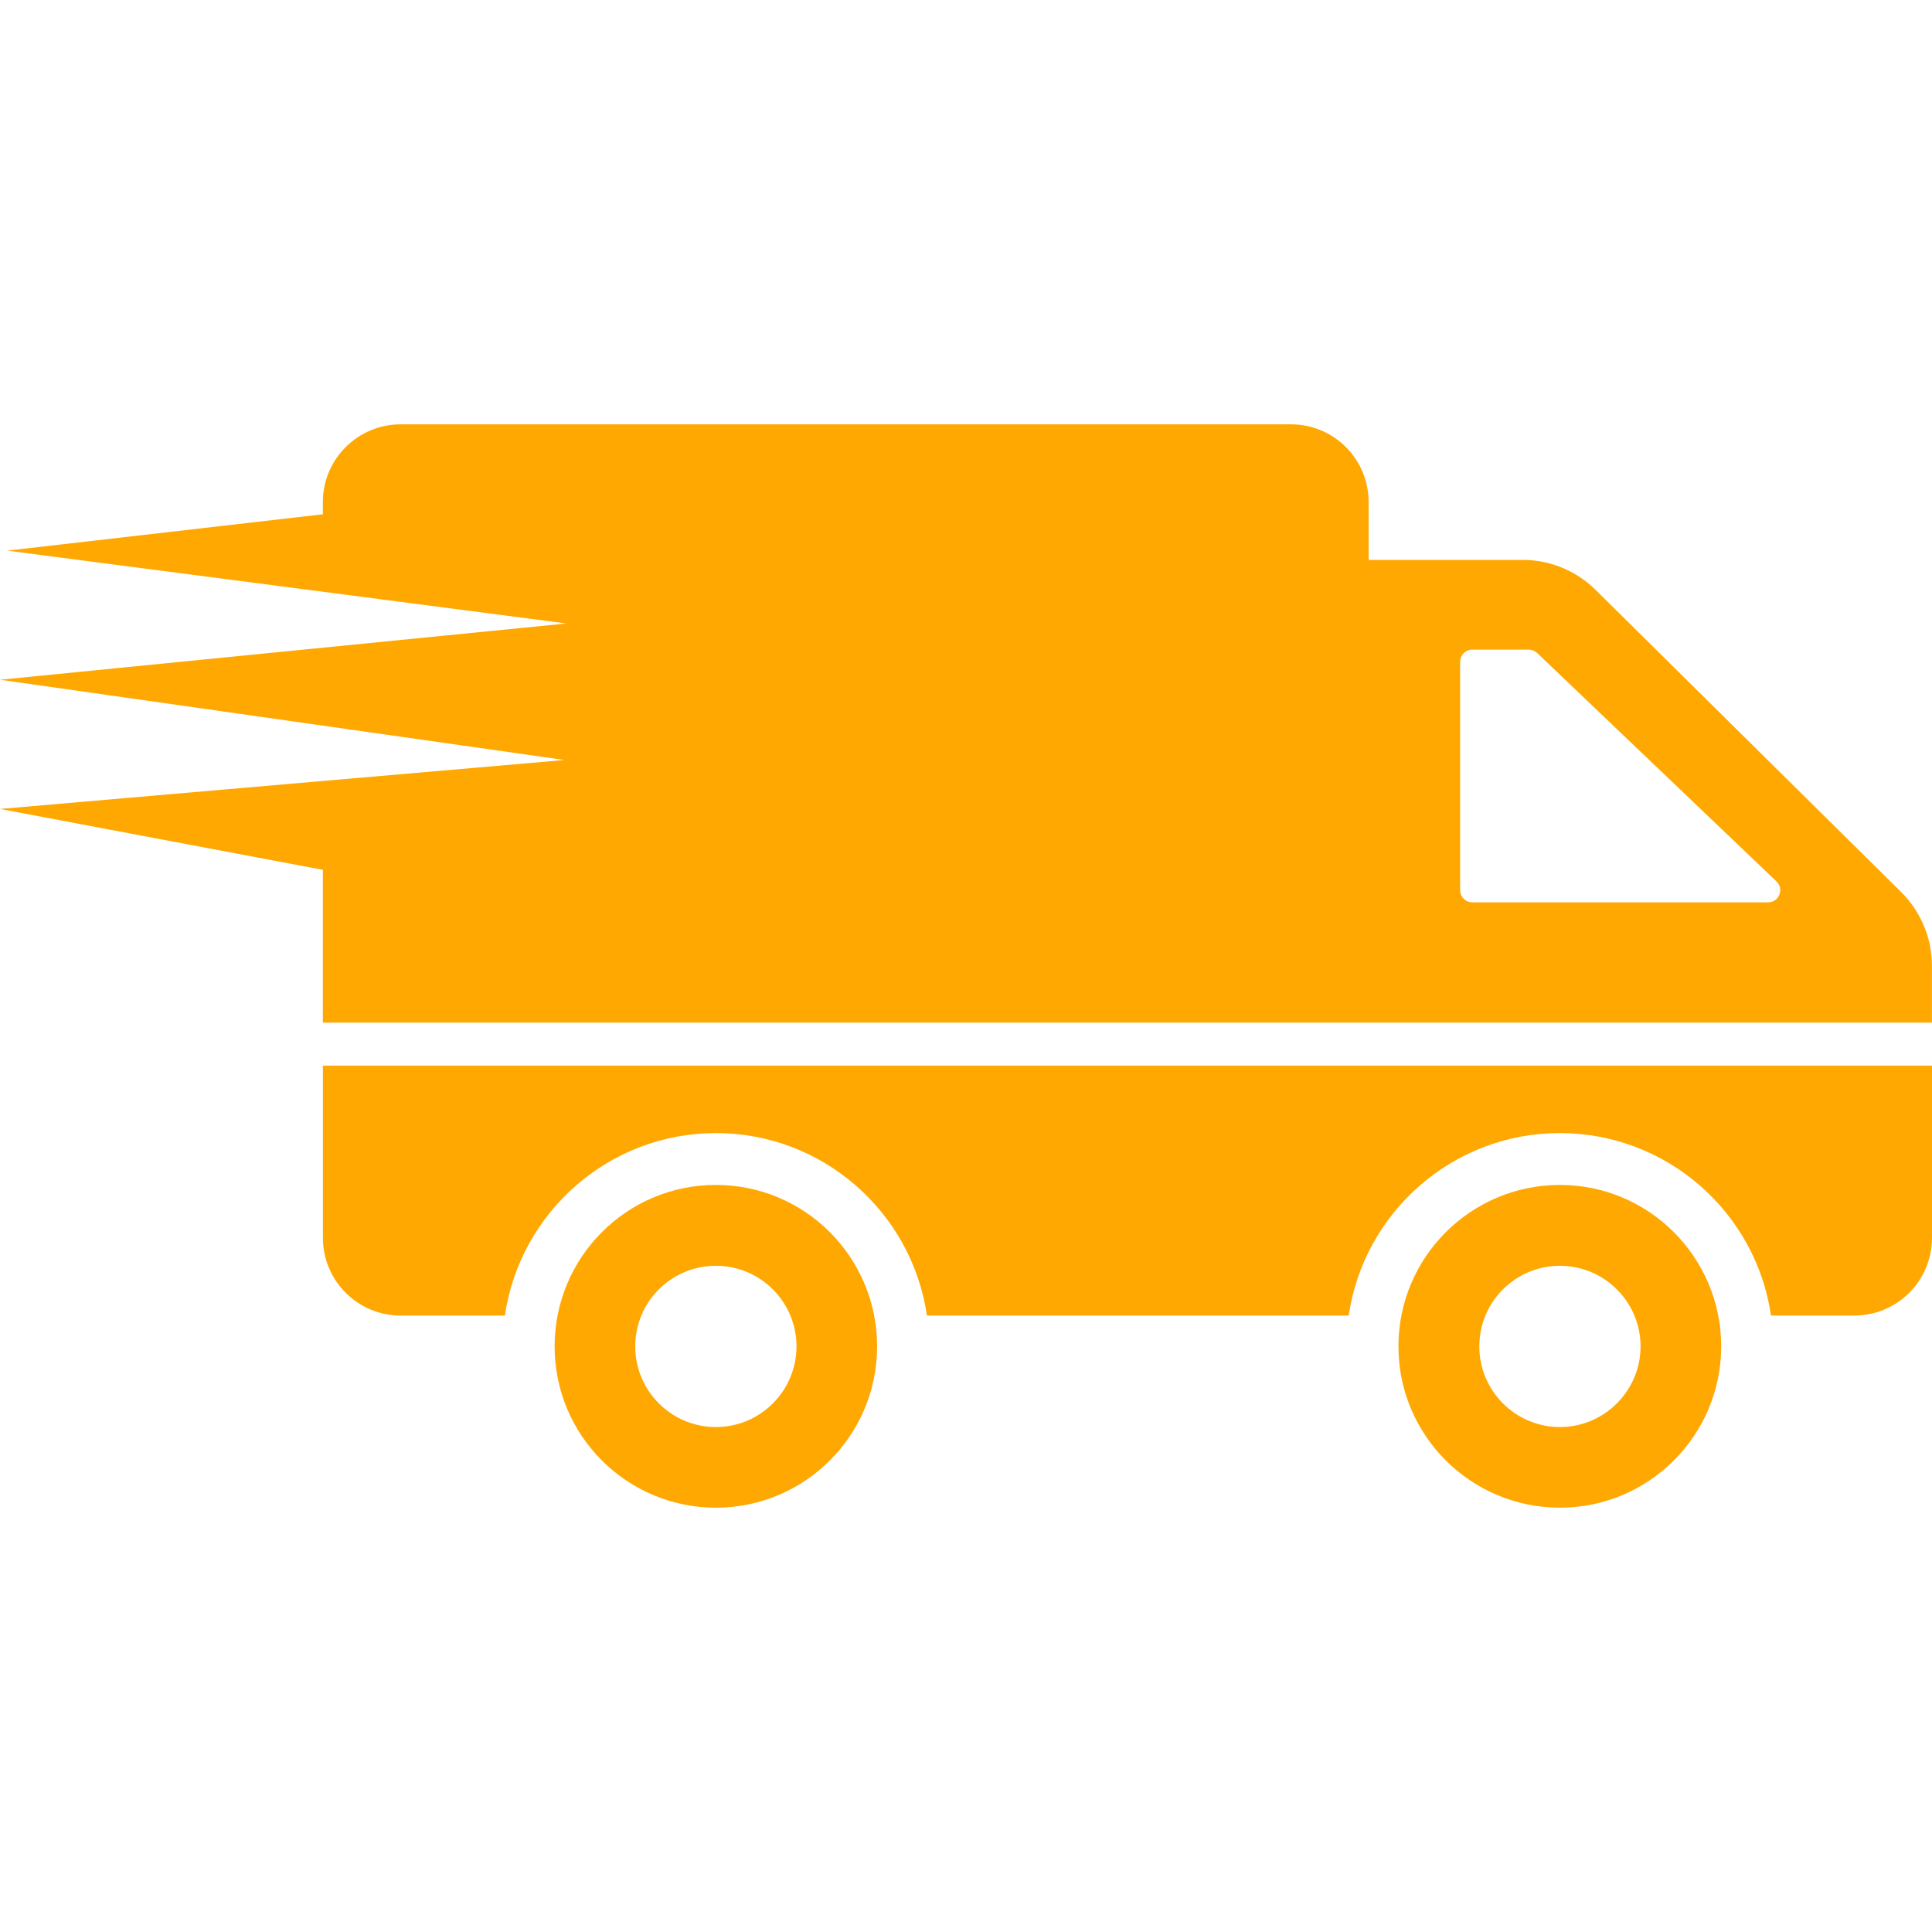
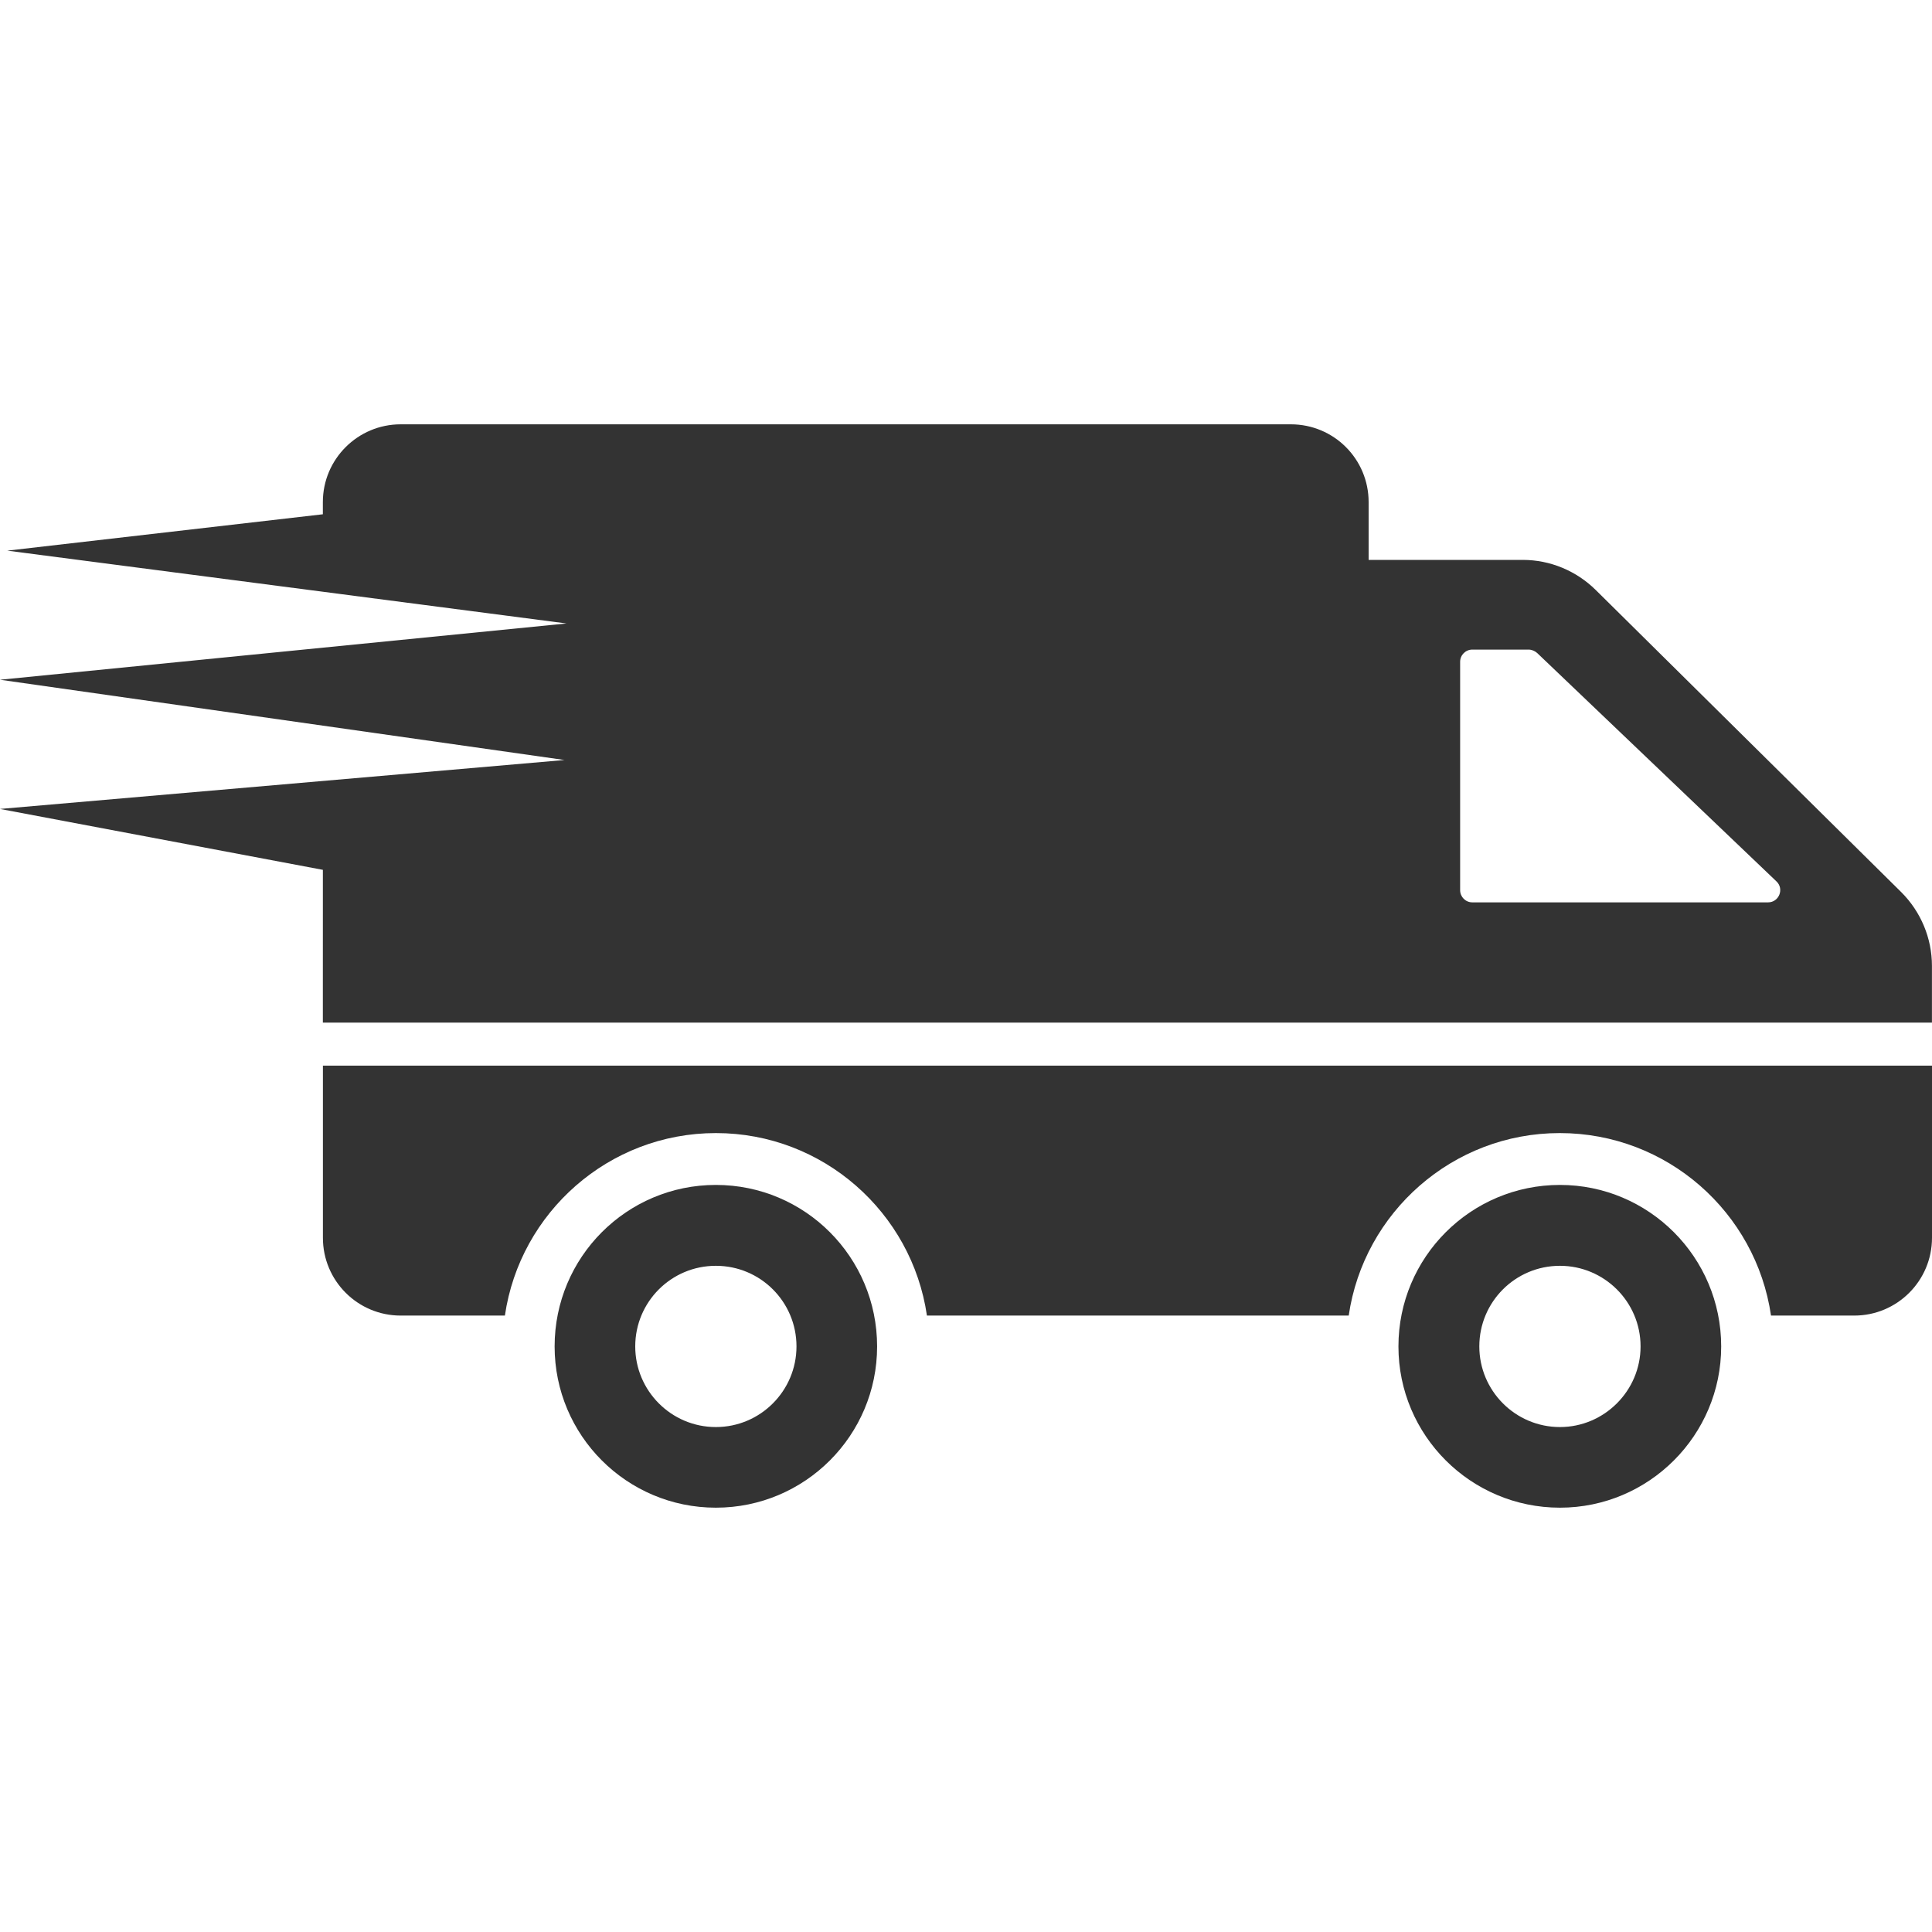
<svg xmlns="http://www.w3.org/2000/svg" version="1.1" id="Capa_1" x="0px" y="0px" width="512px" height="512px" viewBox="0 0 612 612" style="enable-background:new 0 0 612 612;" xml:space="preserve">
  <g>
    <g>
-       <path d="M226.764,375.35c-28.249,0-51.078,22.91-51.078,51.16c0,28.166,22.829,51.078,51.078,51.078s51.078-22.912,51.078-51.078    C277.841,398.26,255.013,375.35,226.764,375.35z M226.764,452.049c-14.125,0-25.54-11.498-25.54-25.541    c0-14.123,11.415-25.539,25.54-25.539c14.124,0,25.539,11.416,25.539,25.539C252.302,440.551,240.888,452.049,226.764,452.049z     M612,337.561v54.541c0,13.605-11.029,24.635-24.636,24.635h-26.36c-4.763-32.684-32.929-57.812-66.927-57.812    c-33.914,0-62.082,25.129-66.845,57.812H293.625c-4.763-32.684-32.93-57.812-66.845-57.812c-33.915,0-62.082,25.129-66.844,57.812    h-33.012c-13.606,0-24.635-11.029-24.635-24.635v-54.541H612L612,337.561z M494.143,375.35c-28.249,0-51.16,22.91-51.16,51.16    c0,28.166,22.912,51.078,51.16,51.078c28.166,0,51.077-22.912,51.077-51.078C545.22,398.26,522.309,375.35,494.143,375.35z     M494.143,452.049c-14.125,0-25.539-11.498-25.539-25.541c0-14.123,11.414-25.539,25.539-25.539    c14.042,0,25.539,11.416,25.539,25.539C519.682,440.551,508.185,452.049,494.143,452.049z M602.293,282.637l-96.817-95.751    c-6.159-6.077-14.453-9.526-23.076-9.526h-48.86v-18.313c0-13.631-11.004-24.635-24.635-24.635H126.907    c-13.55,0-24.635,11.005-24.635,24.635v3.86L2.3,174.429l177.146,23.068L0,215.323l178.814,25.423L0,256.25l102.278,19.29    l-0.007,48.403h509.712v-17.985C611.983,297.171,608.452,288.796,602.293,282.637z M560.084,285.839h-93.697    c-2.135,0-3.86-1.724-3.86-3.859v-72.347c0-2.135,1.725-3.86,3.86-3.86h17.82c0.985,0,1.971,0.411,2.71,1.068l75.796,72.347    C565.257,281.569,563.532,285.839,560.084,285.839z" fill="#FFA802" />
+       <path d="M226.764,375.35c-28.249,0-51.078,22.91-51.078,51.16c0,28.166,22.829,51.078,51.078,51.078s51.078-22.912,51.078-51.078    C277.841,398.26,255.013,375.35,226.764,375.35z M226.764,452.049c-14.125,0-25.54-11.498-25.54-25.541    c0-14.123,11.415-25.539,25.54-25.539c14.124,0,25.539,11.416,25.539,25.539C252.302,440.551,240.888,452.049,226.764,452.049z     M612,337.561v54.541c0,13.605-11.029,24.635-24.636,24.635h-26.36c-4.763-32.684-32.929-57.812-66.927-57.812    c-33.914,0-62.082,25.129-66.845,57.812H293.625c-4.763-32.684-32.93-57.812-66.845-57.812c-33.915,0-62.082,25.129-66.844,57.812    h-33.012c-13.606,0-24.635-11.029-24.635-24.635v-54.541H612L612,337.561z M494.143,375.35c-28.249,0-51.16,22.91-51.16,51.16    c0,28.166,22.912,51.078,51.16,51.078c28.166,0,51.077-22.912,51.077-51.078C545.22,398.26,522.309,375.35,494.143,375.35z     M494.143,452.049c-14.125,0-25.539-11.498-25.539-25.541c0-14.123,11.414-25.539,25.539-25.539    c14.042,0,25.539,11.416,25.539,25.539C519.682,440.551,508.185,452.049,494.143,452.049z M602.293,282.637l-96.817-95.751    c-6.159-6.077-14.453-9.526-23.076-9.526h-48.86v-18.313c0-13.631-11.004-24.635-24.635-24.635H126.907    c-13.55,0-24.635,11.005-24.635,24.635v3.86L2.3,174.429l177.146,23.068L0,215.323l178.814,25.423L0,256.25l102.278,19.29    l-0.007,48.403h509.712v-17.985C611.983,297.171,608.452,288.796,602.293,282.637z M560.084,285.839h-93.697    c-2.135,0-3.86-1.724-3.86-3.859v-72.347c0-2.135,1.725-3.86,3.86-3.86h17.82c0.985,0,1.971,0.411,2.71,1.068l75.796,72.347    C565.257,281.569,563.532,285.839,560.084,285.839z" fill="#333333" />
    </g>
  </g>
</svg>
